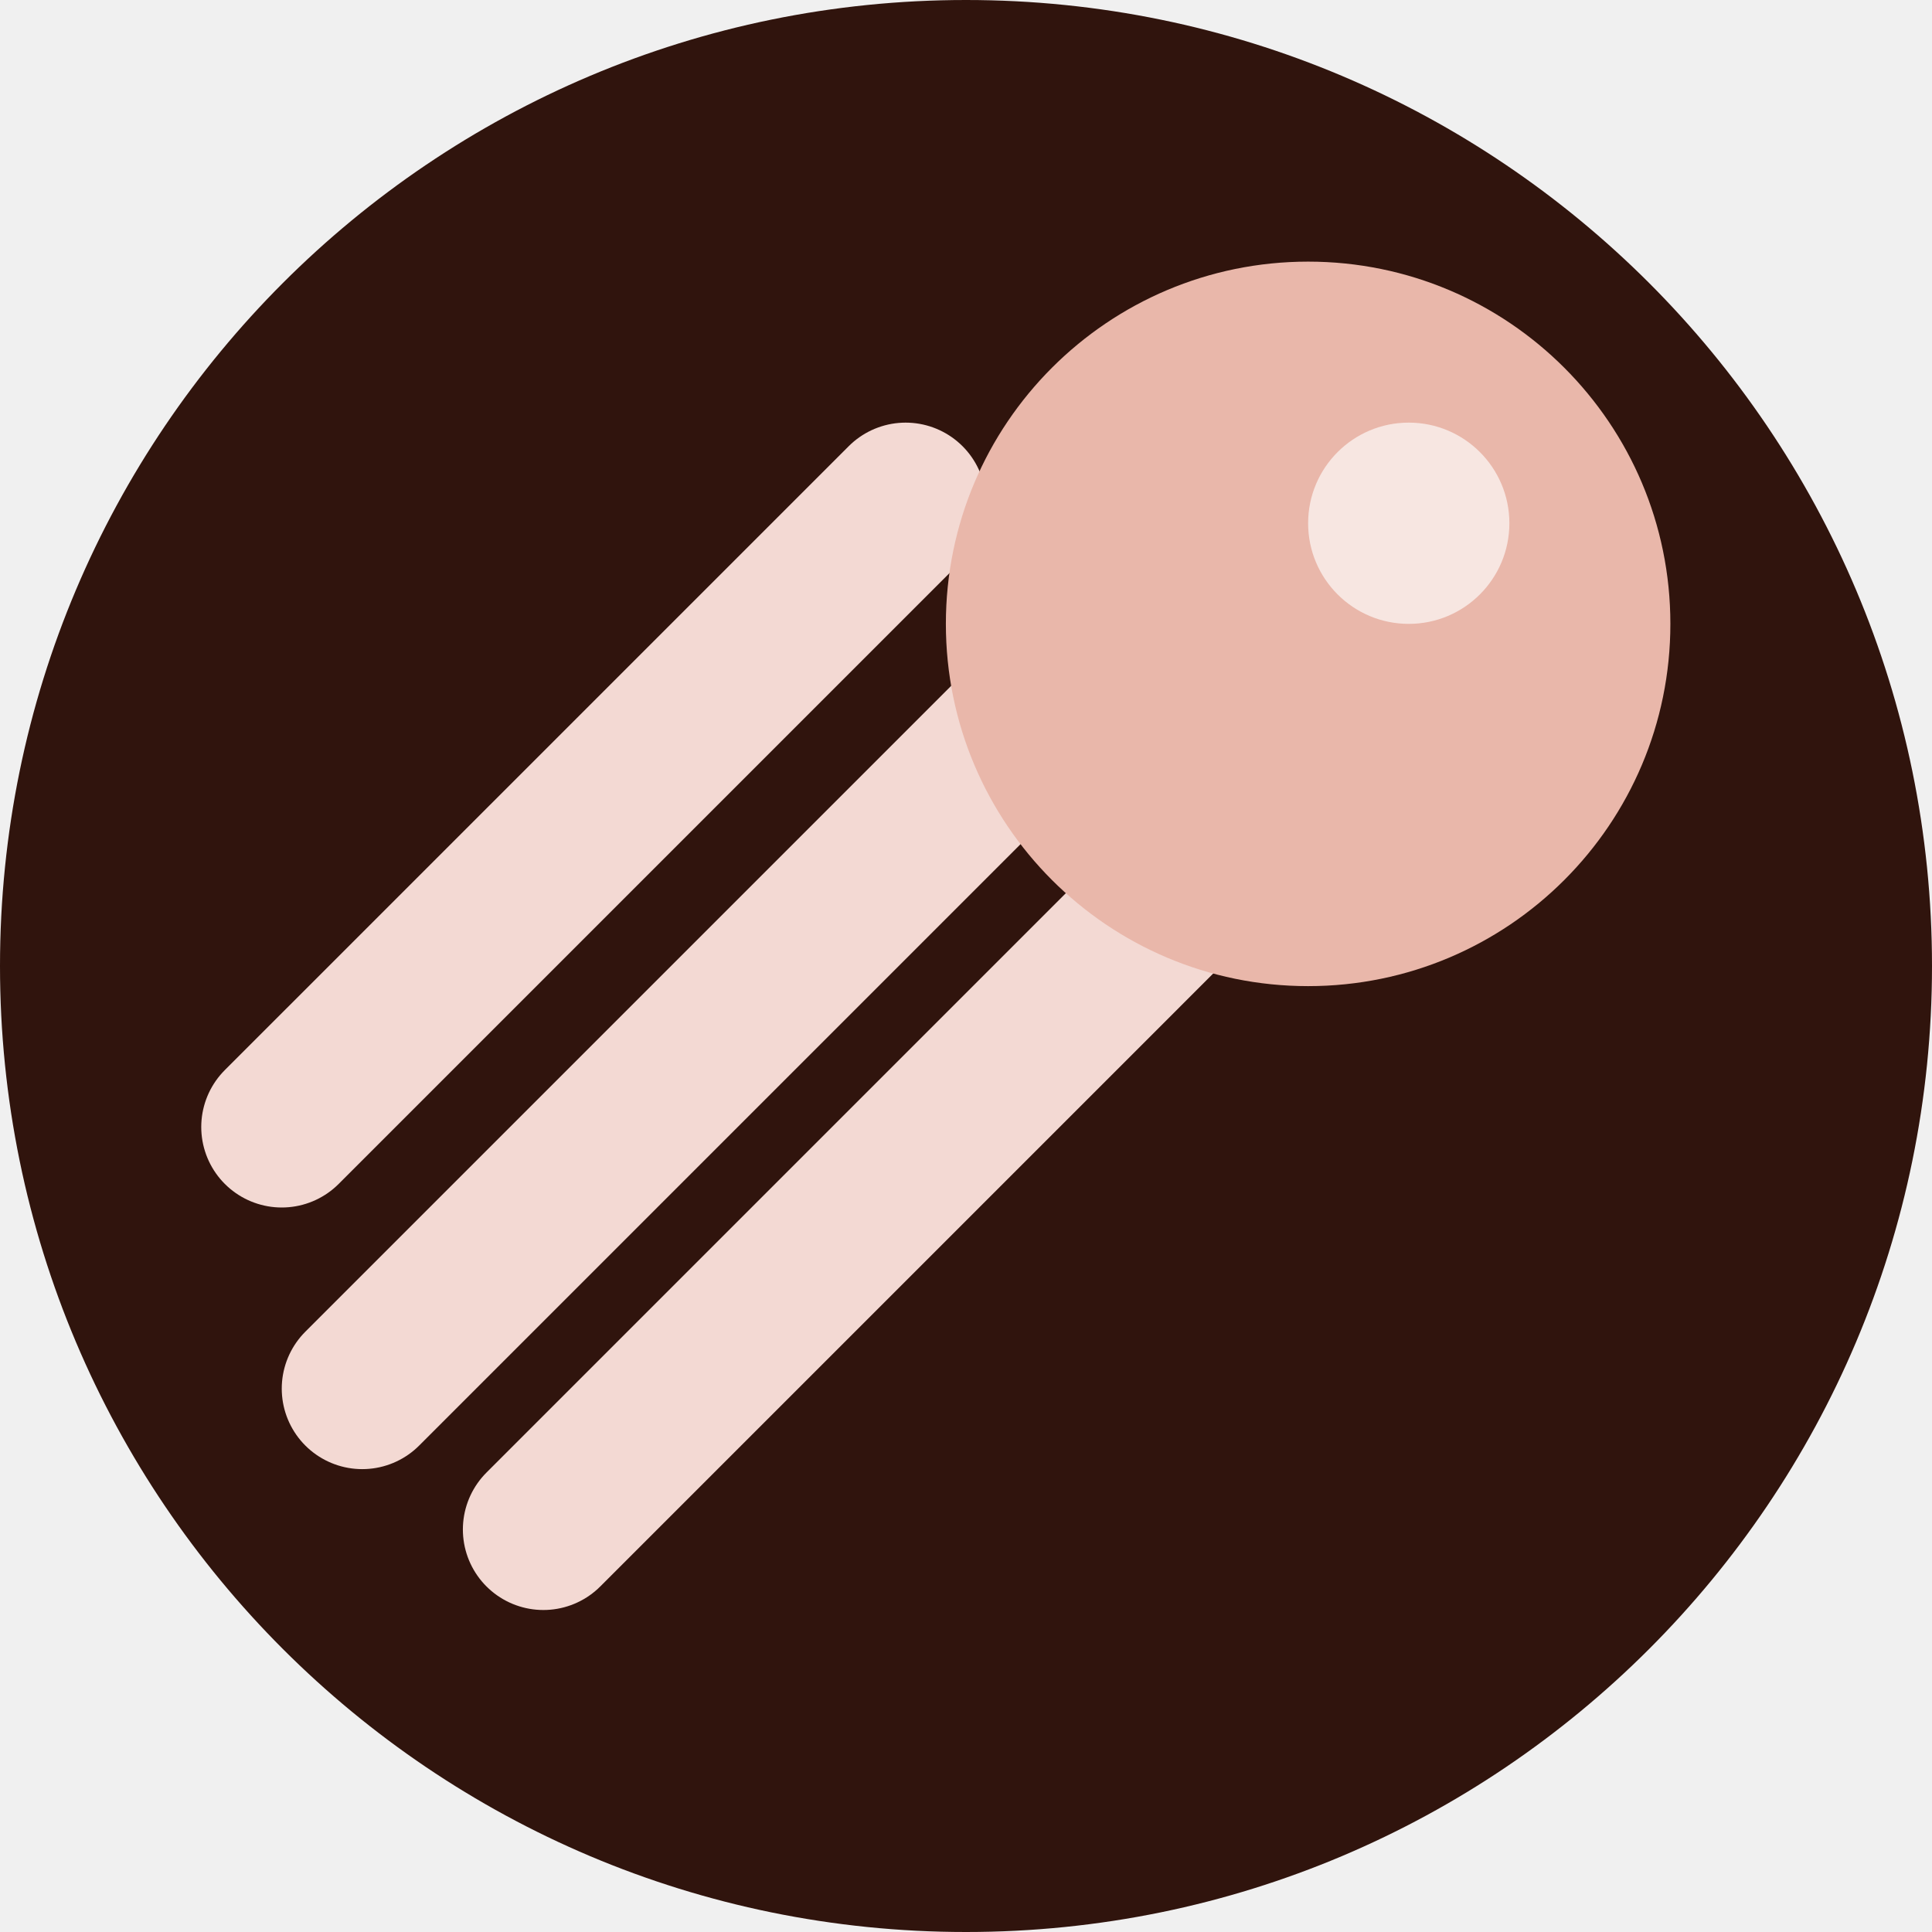
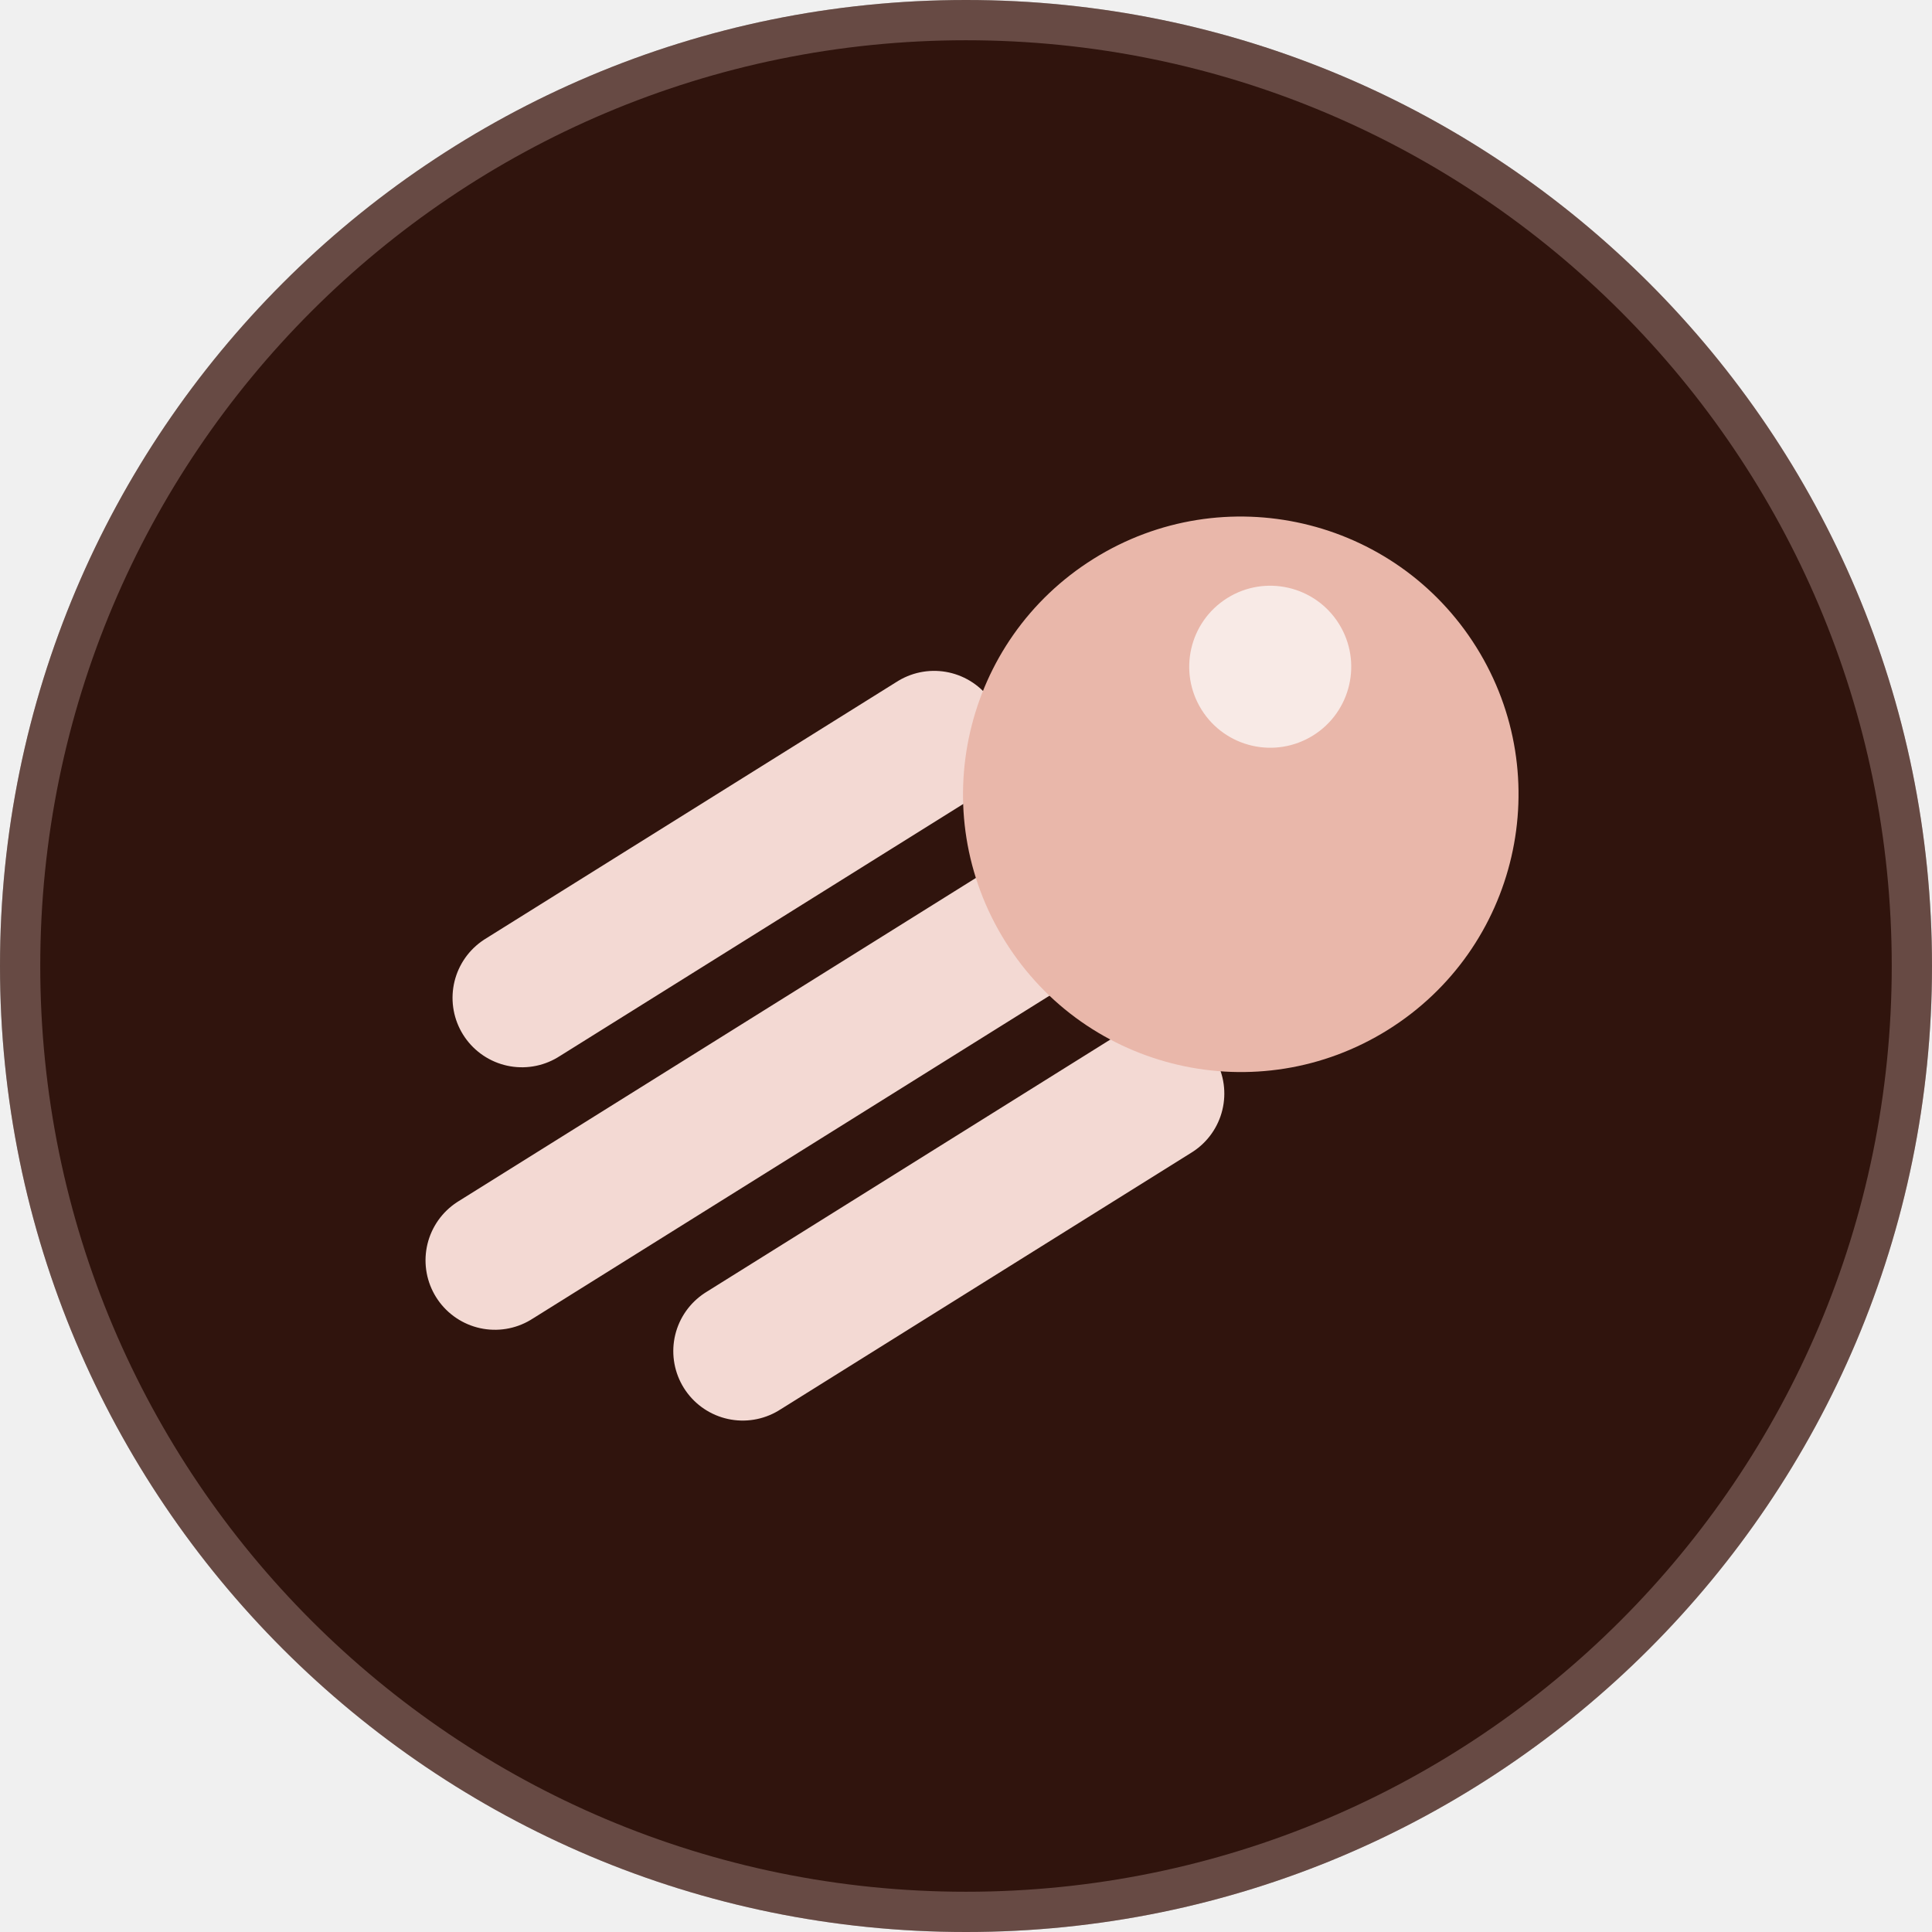
- <svg xmlns="http://www.w3.org/2000/svg" viewBox="0 0 96 96" role="img" aria-labelledby="title">
-   <rect width="96" height="96" rx="48" fill="#30140d" />
-   <path d="M18 69 53 34M27 76l32-32M14 56l31-31" stroke="#f3d9d3" stroke-width="8" stroke-linecap="round" />
-   <circle cx="65" cy="31" r="18" fill="#e9b7aa" />
-   <circle cx="70" cy="26" r="5" fill="#fff" fill-opacity=".65" />
+ <svg xmlns="http://www.w3.org/2000/svg" viewBox="0 0 96 96" role="img" aria-label="Comet">
+   <circle cx="48" cy="48" r="48" fill="#30140d" />
+   <g transform="translate(48 48) scale(1.15) translate(-48 -48)">
+     <g transform="rotate(-32 48 48)">
+       <path d="M52 39H31M52 48H24M52 57H31" stroke="#f3d9d3" stroke-width="6" stroke-linecap="round" />
+       <circle cx="62" cy="48" r="12" fill="#e9b7aa" />
+       <circle cx="66" cy="44" r="3.5" fill="#fff" fill-opacity=".7" />
+     </g>
+   </g>
+   <circle cx="48" cy="48" r="47" fill="none" stroke="#f3d9d3" stroke-opacity=".28" stroke-width="2" />
</svg>
